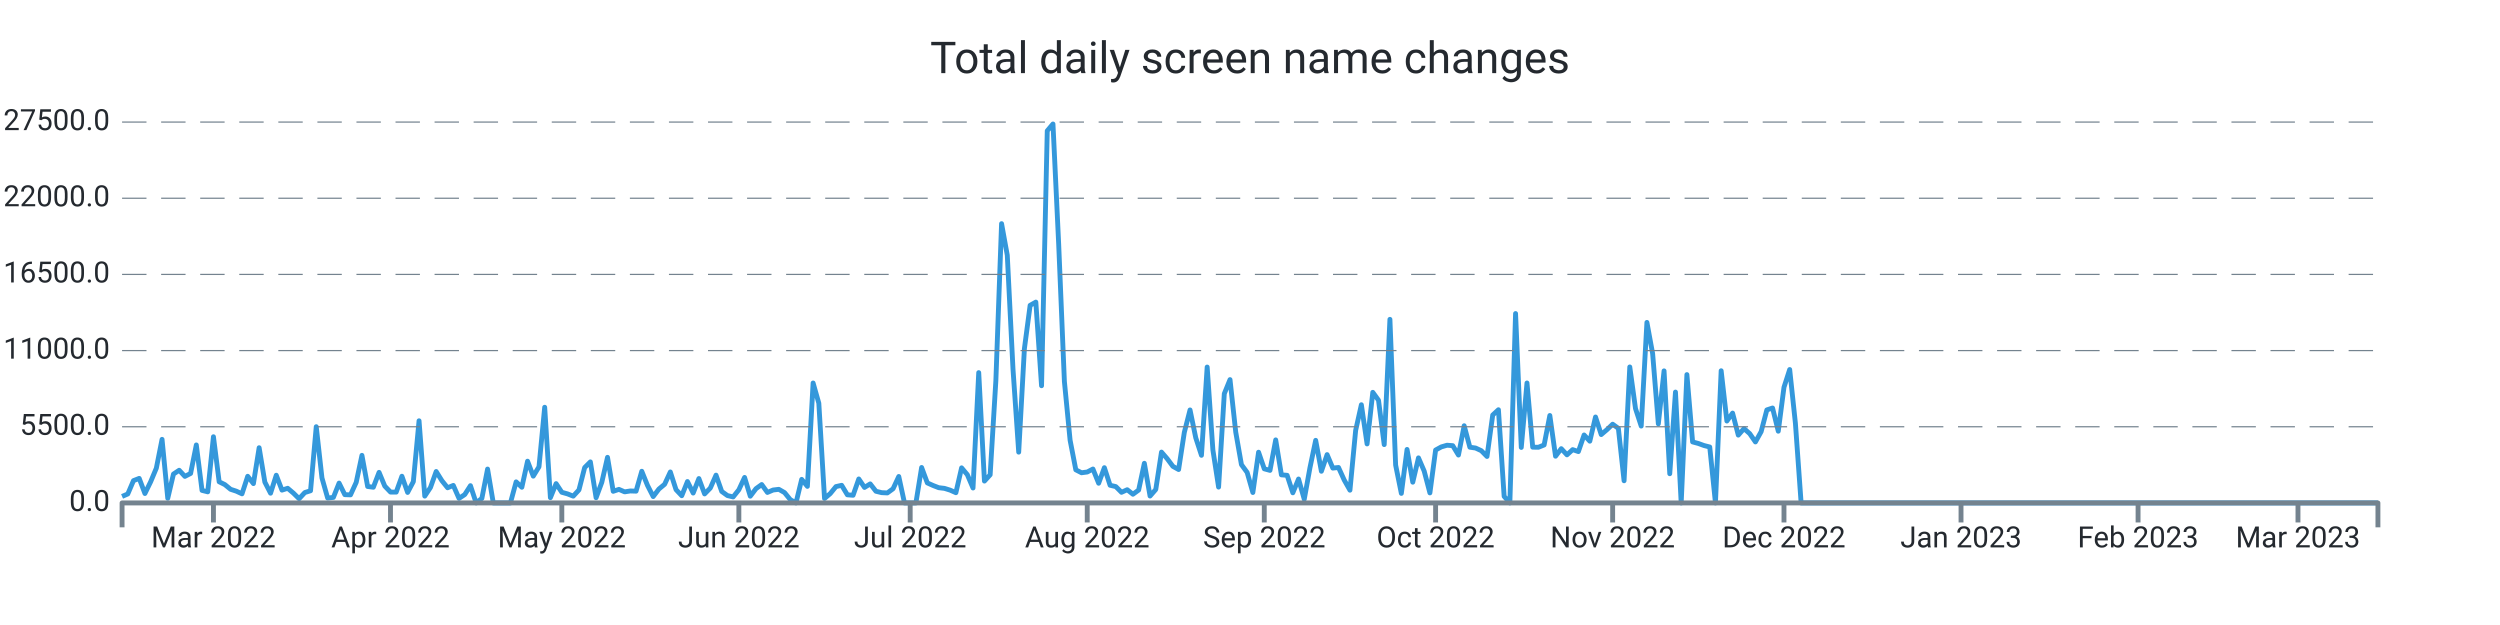
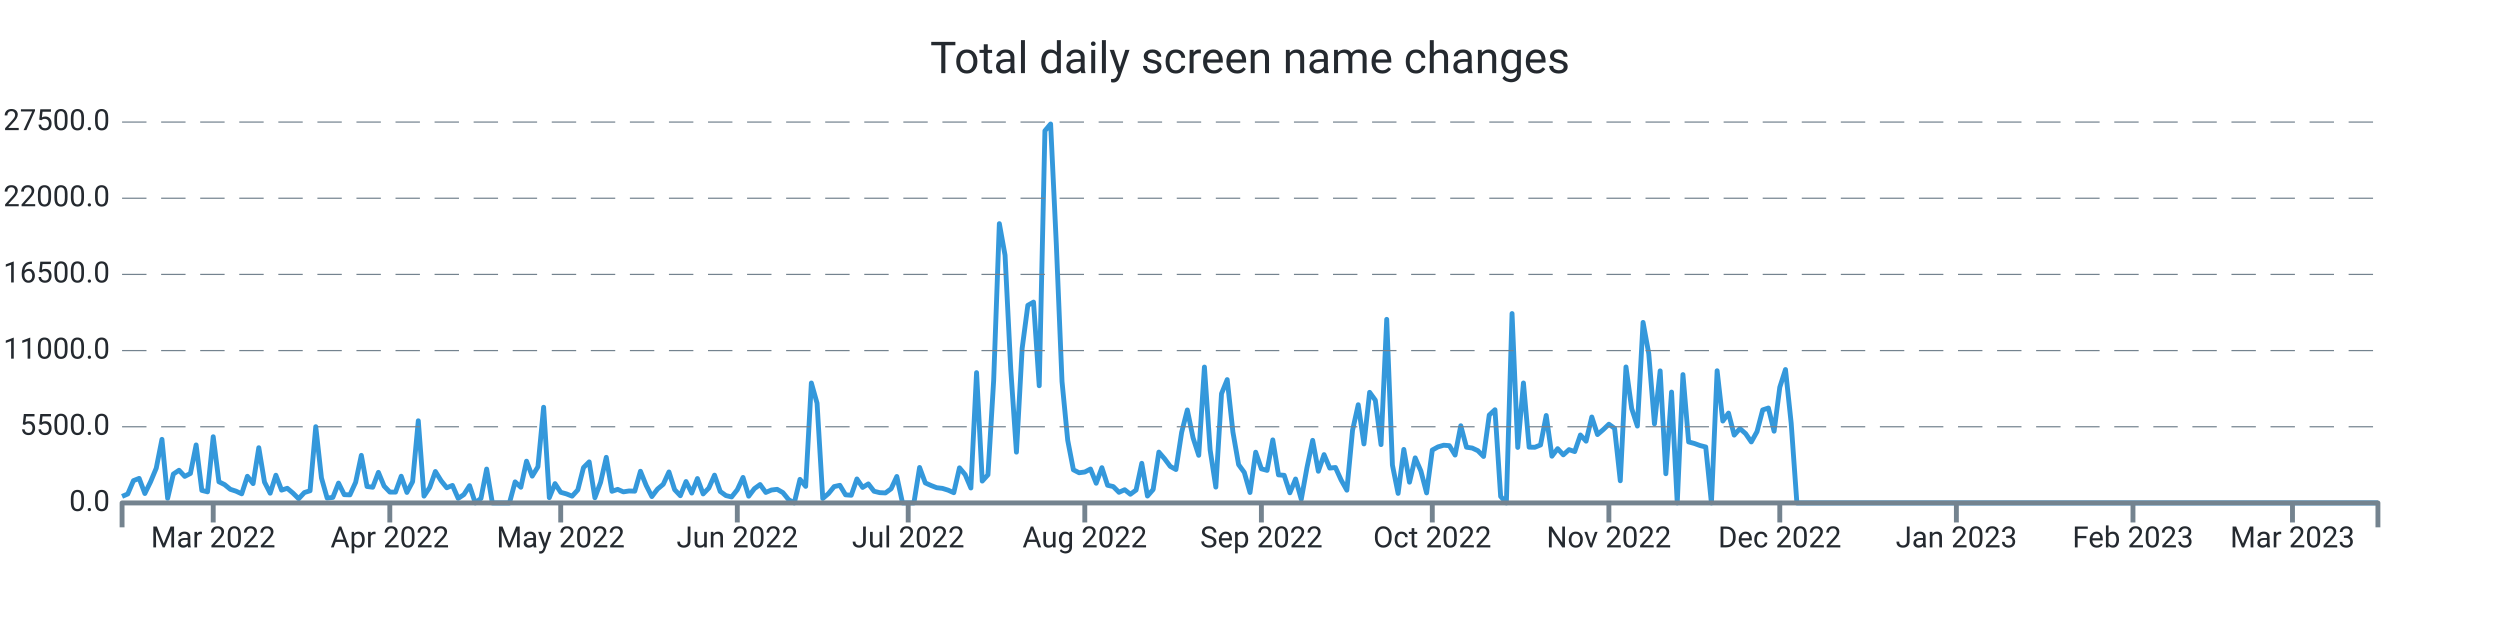
<svg xmlns="http://www.w3.org/2000/svg" width="1024.0" height="256.0" viewBox="0 0 1024.0 256.0" preserveAspectRatio="xMidYMid meet">
-   <path stroke="#3498db" stroke-linejoin="round" d="M 50.0 203.339 L 50 203.339L 52.339 202.33L 54.678 196.867L 57.018 195.948L 59.357 202.143L 61.696 197.355L 64.035 191.761L 66.375 179.962L 68.714 204.094L 71.053 194.172L 73.392 192.618L 75.732 195.125L 78.071 193.928L 80.41 182.248L 82.749 200.866L 85.089 201.456L 87.428 178.89L 89.767 197.338L 92.106 198.501L 94.446 200.418L 96.785 201.184L 99.124 202.267L 101.463 195.091L 103.803 198.081L 106.142 183.389L 108.481 197.474L 110.82 202.018L 113.159 194.66L 115.499 200.753L 117.838 200.004L 120.177 201.972L 122.516 204.275L 124.856 201.745L 127.195 201.014L 129.534 174.783L 131.873 195.761L 134.213 204.003L 136.552 203.731L 138.891 197.877L 141.23 202.608L 143.57 202.693L 145.909 197.559L 148.248 186.514L 150.587 199.266L 152.927 199.573L 155.266 193.48L 157.605 199.108L 159.944 201.547L 162.284 201.57L 164.623 195.069L 166.962 201.7L 169.301 197.287L 171.641 172.355L 173.98 203.209L 176.319 199.675L 178.658 193.129L 180.997 196.89L 183.337 199.788L 185.676 198.83L 188.015 204.134L 190.354 202.579L 192.694 198.926L 195.033 206L 197.372 204.128L 199.711 192.125L 202.051 206L 204.39 206L 206.729 206L 209.068 206L 211.408 197.372L 213.747 199.578L 216.086 188.902L 218.425 195.029L 220.765 191.206L 223.104 166.813L 225.443 203.839L 227.782 198.092L 230.122 201.643L 232.461 202.296L 234.8 203.22L 237.139 200.668L 239.478 191.512L 241.818 189.186L 244.157 203.867L 246.496 197.565L 248.835 187.325L 251.175 201.235L 253.514 200.446L 255.853 201.462L 258.192 201.099L 260.532 201.178L 262.871 193.026L 265.21 198.807L 267.549 203.391L 269.889 200.305L 272.228 198.359L 274.567 193.31L 276.906 200.566L 279.246 203.039L 281.585 197.23L 283.924 201.955L 286.263 196.016L 288.603 202.307L 290.942 199.913L 293.281 194.621L 295.62 201.292L 297.959 202.988L 300.299 203.544L 302.638 200.605L 304.977 195.562L 307.316 203.243L 309.656 200.157L 311.995 198.467L 314.334 201.7L 316.673 200.707L 319.013 200.429L 321.352 201.768L 323.691 204.644L 326.03 206L 328.37 196.356L 330.709 199.215L 333.048 156.874L 335.387 165.151L 337.727 204.173L 340.066 202.177L 342.405 199.312L 344.744 198.784L 347.084 202.676L 349.423 202.857L 351.762 196.186L 354.101 199.647L 356.441 198.206L 358.78 201.218L 361.119 201.791L 363.458 201.904L 365.797 200.197L 368.137 195.171L 370.476 206L 372.815 206L 375.154 206L 377.494 191.483L 379.833 197.797L 382.172 198.852L 384.511 199.76L 386.851 200.038L 389.19 200.764L 391.529 201.808L 393.868 191.631L 396.208 194.411L 398.547 199.885L 400.886 152.631L 403.225 197.048L 405.565 194.473L 407.904 155.904L 410.243 91.609L 412.582 104.538L 414.922 151.179L 417.261 185.198L 419.6 142.766L 421.939 125.067L 424.278 123.745L 426.618 157.997L 428.957 53.568L 431.296 50.789L 433.635 100.022L 435.975 156.245L 438.314 180.32L 440.653 192.437L 442.992 193.639L 445.332 193.333L 447.671 192.113L 450.01 197.933L 452.349 191.563L 454.689 198.767L 457.028 199.301L 459.367 201.649L 461.706 200.588L 464.046 202.438L 466.385 200.73L 468.724 189.77L 471.063 203.175L 473.403 200.486L 475.742 185.181L 478.081 187.887L 480.42 191.018L 482.759 192.317L 485.099 177.097L 487.438 167.913L 489.777 179.31L 492.116 186.497L 494.456 150.345L 496.795 184.273L 499.134 199.51L 501.473 161.248L 503.813 155.49L 506.152 176.961L 508.491 190.309L 510.83 193.509L 513.17 201.728L 515.509 185.226L 517.848 192.034L 520.187 192.669L 522.527 180.183L 524.866 194.501L 527.205 194.683L 529.544 201.853L 531.884 196.203L 534.223 204.491L 536.562 191.557L 538.901 180.365L 541.241 193.026L 543.58 186.208L 545.919 191.727L 548.258 191.483L 550.597 196.634L 552.937 200.781L 555.276 176.269L 557.615 165.78L 559.954 181.829L 562.294 160.698L 564.633 163.931L 566.972 182.106L 569.311 130.808L 571.651 190.496L 573.99 202.091L 576.329 184.092L 578.668 197.502L 581.008 187.541L 583.347 192.953L 585.686 201.887L 588.025 184.336L 590.365 183.048L 592.704 182.367L 595.043 182.543L 597.382 186.389L 599.722 174.386L 602.061 183.179L 604.4 183.513L 606.739 184.602L 609.078 186.968L 611.418 170.001L 613.757 167.834L 616.096 203.322L 618.435 206L 620.775 128.431L 623.114 183.264L 625.453 156.869L 627.792 183.156L 630.132 183.201L 632.471 182.26L 634.81 170.188L 637.149 186.866L 639.489 183.774L 641.828 186.299L 644.167 184.171L 646.506 184.966L 648.846 178.17L 651.185 180.705L 653.524 170.801L 655.863 177.994L 658.203 175.991L 660.542 173.756L 662.881 175.458L 665.22 196.918L 667.559 150.305L 669.899 167.34L 672.238 174.522L 674.577 132.056L 676.916 144.831L 679.256 173.609L 681.595 151.911L 683.934 194.036L 686.273 160.595L 688.613 206L 690.952 153.437L 693.291 181.012L 695.63 181.641L 697.97 182.492L 700.309 183.088L 702.648 206L 704.987 151.865L 707.327 172.457L 709.666 169.207L 712.005 178.221L 714.344 175.543L 716.684 177.614L 719.023 181.017L 721.362 176.808L 723.701 167.896L 726.041 167.125L 728.38 176.621L 730.719 158.633L 733.058 151.36L 735.397 173.353L 737.737 206L 740.076 206L 742.415 206L 744.754 206L 747.094 206L 749.433 206L 751.772 206L 754.111 206L 756.451 206L 758.79 206L 761.129 206L 763.468 206L 765.808 206L 768.147 206L 770.486 206L 772.825 206L 775.165 206L 777.504 206L 779.843 206L 782.182 206L 784.522 206L 786.861 206L 789.2 206L 791.539 206L 793.878 206L 796.218 206L 798.557 206L 800.896 206L 803.235 206L 805.575 206L 807.914 206L 810.253 206L 812.592 206L 814.932 206L 817.271 206L 819.61 206L 821.949 206L 824.289 206L 826.628 206L 828.967 206L 831.306 206L 833.646 206L 835.985 206L 838.324 206L 840.663 206L 843.003 206L 845.342 206L 847.681 206L 850.02 206L 852.359 206L 854.699 206L 857.038 206L 859.377 206L 861.716 206L 864.056 206L 866.395 206L 868.734 206L 871.073 206L 873.413 206L 875.752 206L 878.091 206L 880.43 206L 882.77 206L 885.109 206L 887.448 206L 889.787 206L 892.127 206L 894.466 206L 896.805 206L 899.144 206L 901.484 206L 903.823 206L 906.162 206L 908.501 206L 910.841 206L 913.18 206L 915.519 206L 917.858 206L 920.197 206L 922.537 206L 924.876 206L 927.215 206L 929.554 206L 931.894 206L 934.233 206L 936.572 206L 938.911 206L 941.251 206L 943.59 206L 945.929 206L 948.268 206L 950.608 206L 952.947 206L 955.286 206L 957.625 206L 959.965 206L 962.304 206L 964.643 206L 966.982 206L 969.322 206L 971.661 206L 974 206" stroke-width="2.0" fill="none" />
+   <path stroke="#3498db" stroke-linejoin="round" d="M 50.0 203.339 L 50 203.339L 52.333 202.33L 54.667 196.867L 57 195.948L 59.333 202.143L 61.667 197.355L 64 191.761L 66.333 179.962L 68.667 204.094L 71 194.172L 73.333 192.618L 75.667 195.125L 78 193.928L 80.333 182.248L 82.667 200.866L 85 201.456L 87.333 178.89L 89.667 197.338L 92 198.501L 94.333 200.418L 96.667 201.184L 99 202.267L 101.333 195.091L 103.667 198.081L 106 183.389L 108.333 197.474L 110.667 202.018L 113 194.66L 115.333 200.753L 117.667 200.004L 120 201.972L 122.333 204.275L 124.667 201.745L 127 201.014L 129.333 174.783L 131.667 195.761L 134 204.003L 136.333 203.731L 138.667 197.877L 141 202.608L 143.333 202.693L 145.667 197.559L 148 186.514L 150.333 199.266L 152.667 199.573L 155 193.48L 157.333 199.108L 159.667 201.547L 162 201.57L 164.333 195.069L 166.667 201.7L 169 197.287L 171.333 172.355L 173.667 203.209L 176 199.675L 178.333 193.129L 180.667 196.89L 183 199.788L 185.333 198.83L 187.667 204.134L 190 202.579L 192.333 198.926L 194.667 206L 197 204.128L 199.333 192.125L 201.667 206L 204 206L 206.333 206L 208.667 206L 211 197.372L 213.333 199.578L 215.667 188.902L 218 195.029L 220.333 191.206L 222.667 166.813L 225 203.839L 227.333 198.092L 229.667 201.643L 232 202.296L 234.333 203.22L 236.667 200.668L 239 191.512L 241.333 189.186L 243.667 203.867L 246 197.565L 248.333 187.325L 250.667 201.235L 253 200.446L 255.333 201.462L 257.667 201.099L 260 201.178L 262.333 193.026L 264.667 198.807L 267 203.391L 269.333 200.305L 271.667 198.359L 274 193.31L 276.333 200.566L 278.667 203.039L 281 197.23L 283.333 201.955L 285.667 196.016L 288 202.307L 290.333 199.913L 292.667 194.621L 295 201.292L 297.333 202.988L 299.667 203.544L 302 200.605L 304.333 195.562L 306.667 203.243L 309 200.157L 311.333 198.467L 313.667 201.7L 316 200.707L 318.333 200.429L 320.667 201.768L 323 204.644L 325.333 206L 327.667 196.356L 330 199.215L 332.333 156.874L 334.667 165.151L 337 204.173L 339.333 202.177L 341.667 199.312L 344 198.784L 346.333 202.676L 348.667 202.857L 351 196.186L 353.333 199.647L 355.667 198.206L 358 201.218L 360.333 201.791L 362.667 201.904L 365 200.197L 367.333 195.171L 369.667 206L 372 206L 374.333 206L 376.667 191.483L 379 197.797L 381.333 198.852L 383.667 199.76L 386 200.038L 388.333 200.764L 390.667 201.808L 393 191.631L 395.333 194.411L 397.667 199.885L 400 152.631L 402.333 197.048L 404.667 194.473L 407 155.904L 409.333 91.609L 411.667 104.538L 414 151.179L 416.333 185.198L 418.667 142.766L 421 125.067L 423.333 123.745L 425.667 157.997L 428 53.568L 430.333 50.789L 432.667 100.022L 435 156.245L 437.333 180.32L 439.667 192.437L 442 193.639L 444.333 193.333L 446.667 192.113L 449 197.933L 451.333 191.563L 453.667 198.767L 456 199.301L 458.333 201.649L 460.667 200.588L 463 202.438L 465.333 200.73L 467.667 189.77L 470 203.175L 472.333 200.486L 474.667 185.181L 477 187.887L 479.333 191.018L 481.667 192.317L 484 177.097L 486.333 167.913L 488.667 179.31L 491 186.497L 493.333 150.345L 495.667 184.273L 498 199.51L 500.333 161.248L 502.667 155.49L 505 176.961L 507.333 190.309L 509.667 193.509L 512 201.728L 514.333 185.226L 516.667 192.034L 519 192.669L 521.333 180.183L 523.667 194.501L 526 194.683L 528.333 201.853L 530.667 196.203L 533 204.491L 535.333 191.557L 537.667 180.365L 540 193.026L 542.333 186.208L 544.667 191.727L 547 191.483L 549.333 196.634L 551.667 200.781L 554 176.269L 556.333 165.78L 558.667 181.829L 561 160.698L 563.333 163.931L 565.667 182.106L 568 130.808L 570.333 190.496L 572.667 202.091L 575 184.092L 577.333 197.502L 579.667 187.541L 582 192.953L 584.333 201.887L 586.667 184.336L 589 183.048L 591.333 182.367L 593.667 182.543L 596 186.389L 598.333 174.386L 600.667 183.179L 603 183.513L 605.333 184.602L 607.667 186.968L 610 170.001L 612.333 167.834L 614.667 203.322L 617 206L 619.333 128.431L 621.667 183.264L 624 156.869L 626.333 183.156L 628.667 183.201L 631 182.26L 633.333 170.188L 635.667 186.866L 638 183.774L 640.333 186.299L 642.667 184.171L 645 184.966L 647.333 178.17L 649.667 180.705L 652 170.801L 654.333 177.994L 656.667 175.991L 659 173.756L 661.333 175.458L 663.667 196.918L 666 150.305L 668.333 167.34L 670.667 174.522L 673 132.056L 675.333 144.831L 677.667 173.609L 680 151.911L 682.333 194.036L 684.667 160.595L 687 206L 689.333 153.437L 691.667 181.012L 694 181.641L 696.333 182.492L 698.667 183.088L 701 206L 703.333 151.865L 705.667 172.457L 708 169.207L 710.333 178.221L 712.667 175.543L 715 177.614L 717.333 181.017L 719.667 176.808L 722 167.896L 724.333 167.125L 726.667 176.621L 729 158.633L 731.333 151.36L 733.667 173.353L 736 206L 738.333 206L 740.667 206L 743 206L 745.333 206L 747.667 206L 750 206L 752.333 206L 754.667 206L 757 206L 759.333 206L 761.667 206L 764 206L 766.333 206L 768.667 206L 771 206L 773.333 206L 775.667 206L 778 206L 780.333 206L 782.667 206L 785 206L 787.333 206L 789.667 206L 792 206L 794.333 206L 796.667 206L 799 206L 801.333 206L 803.667 206L 806 206L 808.333 206L 810.667 206L 813 206L 815.333 206L 817.667 206L 820 206L 822.333 206L 824.667 206L 827 206L 829.333 206L 831.667 206L 834 206L 836.333 206L 838.667 206L 841 206L 843.333 206L 845.667 206L 848 206L 850.333 206L 852.667 206L 855 206L 857.333 206L 859.667 206L 862 206L 864.333 206L 866.667 206L 869 206L 871.333 206L 873.667 206L 876 206L 878.333 206L 880.667 206L 883 206L 885.333 206L 887.667 206L 890 206L 892.333 206L 894.667 206L 897 206L 899.333 206L 901.667 206L 904 206L 906.333 206L 908.667 206L 911 206L 913.333 206L 915.667 206L 918 206L 920.333 206L 922.667 206L 925 206L 927.333 206L 929.667 206L 932 206L 934.333 206L 936.667 206L 939 206L 941.333 206L 943.667 206L 946 206L 948.333 206L 950.667 206L 953 206L 955.333 206L 957.667 206L 960 206L 962.333 206L 964.667 206L 967 206L 969.333 206L 971.667 206L 974 206" stroke-width="2.0" fill="none" />
  <text x="45.0" font-family="-apple-system, system-ui, BlinkMacSystemFont, Roboto" y="50.0" dominant-baseline="middle" text-anchor="end" font-size="12" fill="#24292f">27500.0</text>
  <path stroke="#74838f" stroke-dasharray="10 6" stroke-width="0.5" d="M 50.0 50.0 L 974.0 50.0" />
  <text x="45.0" font-family="-apple-system, system-ui, BlinkMacSystemFont, Roboto" y="81.2" dominant-baseline="middle" text-anchor="end" font-size="12" fill="#24292f">22000.0</text>
  <path stroke="#74838f" stroke-dasharray="10 6" stroke-width="0.5" d="M 50.0 81.2 L 974.0 81.2" />
  <text x="45.0" font-family="-apple-system, system-ui, BlinkMacSystemFont, Roboto" y="112.4" dominant-baseline="middle" text-anchor="end" font-size="12" fill="#24292f">16500.0</text>
  <path stroke="#74838f" stroke-dasharray="10 6" stroke-width="0.5" d="M 50.0 112.4 L 974.0 112.4" />
  <text x="45.0" font-family="-apple-system, system-ui, BlinkMacSystemFont, Roboto" y="143.6" dominant-baseline="middle" text-anchor="end" font-size="12" fill="#24292f">11000.0</text>
  <path stroke="#74838f" stroke-dasharray="10 6" stroke-width="0.5" d="M 50.0 143.6 L 974.0 143.6" />
  <text x="45.0" font-family="-apple-system, system-ui, BlinkMacSystemFont, Roboto" y="174.8" dominant-baseline="middle" text-anchor="end" font-size="12" fill="#24292f">5500.0</text>
  <path stroke="#74838f" stroke-dasharray="10 6" stroke-width="0.5" d="M 50.0 174.8 L 974.0 174.8" />
  <text x="45.0" font-family="-apple-system, system-ui, BlinkMacSystemFont, Roboto" y="206.0" dominant-baseline="middle" text-anchor="end" font-size="12" fill="#24292f">0.0</text>
-   <path stroke="#74838f" stroke-width="2.0" d="M 87.428 206.0 L 87.428 214.0" />
-   <text x="87.428" font-family="-apple-system, system-ui, BlinkMacSystemFont, Roboto" y="216.0" dominant-baseline="hanging" text-anchor="middle" font-size="12" fill="#24292f">Mar 2022</text>
-   <path stroke="#74838f" stroke-width="2.0" d="M 159.944 206.0 L 159.944 214.0" />
-   <text x="159.944" font-family="-apple-system, system-ui, BlinkMacSystemFont, Roboto" y="216.0" dominant-baseline="hanging" text-anchor="middle" font-size="12" fill="#24292f">Apr 2022</text>
-   <path stroke="#74838f" stroke-width="2.0" d="M 230.122 206.0 L 230.122 214.0" />
-   <text x="230.122" font-family="-apple-system, system-ui, BlinkMacSystemFont, Roboto" y="216.0" dominant-baseline="hanging" text-anchor="middle" font-size="12" fill="#24292f">May 2022</text>
-   <path stroke="#74838f" stroke-width="2.0" d="M 302.638 206.0 L 302.638 214.0" />
-   <text x="302.638" font-family="-apple-system, system-ui, BlinkMacSystemFont, Roboto" y="216.0" dominant-baseline="hanging" text-anchor="middle" font-size="12" fill="#24292f">Jun 2022</text>
-   <path stroke="#74838f" stroke-width="2.0" d="M 372.815 206.0 L 372.815 214.0" />
-   <text x="372.815" font-family="-apple-system, system-ui, BlinkMacSystemFont, Roboto" y="216.0" dominant-baseline="hanging" text-anchor="middle" font-size="12" fill="#24292f">Jul 2022</text>
-   <path stroke="#74838f" stroke-width="2.0" d="M 445.332 206.0 L 445.332 214.0" />
-   <text x="445.332" font-family="-apple-system, system-ui, BlinkMacSystemFont, Roboto" y="216.0" dominant-baseline="hanging" text-anchor="middle" font-size="12" fill="#24292f">Aug 2022</text>
-   <path stroke="#74838f" stroke-width="2.0" d="M 517.848 206.0 L 517.848 214.0" />
-   <text x="517.848" font-family="-apple-system, system-ui, BlinkMacSystemFont, Roboto" y="216.0" dominant-baseline="hanging" text-anchor="middle" font-size="12" fill="#24292f">Sep 2022</text>
-   <path stroke="#74838f" stroke-width="2.0" d="M 588.025 206.0 L 588.025 214.0" />
-   <text x="588.025" font-family="-apple-system, system-ui, BlinkMacSystemFont, Roboto" y="216.0" dominant-baseline="hanging" text-anchor="middle" font-size="12" fill="#24292f">Oct 2022</text>
-   <path stroke="#74838f" stroke-width="2.0" d="M 660.542 206.0 L 660.542 214.0" />
-   <text x="660.542" font-family="-apple-system, system-ui, BlinkMacSystemFont, Roboto" y="216.0" dominant-baseline="hanging" text-anchor="middle" font-size="12" fill="#24292f">Nov 2022</text>
-   <path stroke="#74838f" stroke-width="2.0" d="M 730.719 206.0 L 730.719 214.0" />
-   <text x="730.719" font-family="-apple-system, system-ui, BlinkMacSystemFont, Roboto" y="216.0" dominant-baseline="hanging" text-anchor="middle" font-size="12" fill="#24292f">Dec 2022</text>
-   <path stroke="#74838f" stroke-width="2.0" d="M 803.235 206.0 L 803.235 214.0" />
-   <text x="803.235" font-family="-apple-system, system-ui, BlinkMacSystemFont, Roboto" y="216.0" dominant-baseline="hanging" text-anchor="middle" font-size="12" fill="#24292f">Jan 2023</text>
-   <path stroke="#74838f" stroke-width="2.0" d="M 875.752 206.0 L 875.752 214.0" />
-   <text x="875.752" font-family="-apple-system, system-ui, BlinkMacSystemFont, Roboto" y="216.0" dominant-baseline="hanging" text-anchor="middle" font-size="12" fill="#24292f">Feb 2023</text>
-   <path stroke="#74838f" stroke-width="2.0" d="M 941.251 206.0 L 941.251 214.0" />
-   <text x="941.251" font-family="-apple-system, system-ui, BlinkMacSystemFont, Roboto" y="216.0" dominant-baseline="hanging" text-anchor="middle" font-size="12" fill="#24292f">Mar 2023</text>
+   <path stroke="#74838f" stroke-width="2.0" d="M 87.333 206.0 L 87.333 214.0" />
+   <text x="87.333" font-family="-apple-system, system-ui, BlinkMacSystemFont, Roboto" y="216.0" dominant-baseline="hanging" text-anchor="middle" font-size="12" fill="#24292f">Mar 2022</text>
+   <path stroke="#74838f" stroke-width="2.0" d="M 159.667 206.0 L 159.667 214.0" />
+   <text x="159.667" font-family="-apple-system, system-ui, BlinkMacSystemFont, Roboto" y="216.0" dominant-baseline="hanging" text-anchor="middle" font-size="12" fill="#24292f">Apr 2022</text>
+   <path stroke="#74838f" stroke-width="2.0" d="M 229.667 206.0 L 229.667 214.0" />
+   <text x="229.667" font-family="-apple-system, system-ui, BlinkMacSystemFont, Roboto" y="216.0" dominant-baseline="hanging" text-anchor="middle" font-size="12" fill="#24292f">May 2022</text>
+   <path stroke="#74838f" stroke-width="2.0" d="M 302.0 206.0 L 302.0 214.0" />
+   <text x="302.0" font-family="-apple-system, system-ui, BlinkMacSystemFont, Roboto" y="216.0" dominant-baseline="hanging" text-anchor="middle" font-size="12" fill="#24292f">Jun 2022</text>
+   <path stroke="#74838f" stroke-width="2.0" d="M 372.0 206.0 L 372.0 214.0" />
+   <text x="372.0" font-family="-apple-system, system-ui, BlinkMacSystemFont, Roboto" y="216.0" dominant-baseline="hanging" text-anchor="middle" font-size="12" fill="#24292f">Jul 2022</text>
+   <path stroke="#74838f" stroke-width="2.0" d="M 444.333 206.0 L 444.333 214.0" />
+   <text x="444.333" font-family="-apple-system, system-ui, BlinkMacSystemFont, Roboto" y="216.0" dominant-baseline="hanging" text-anchor="middle" font-size="12" fill="#24292f">Aug 2022</text>
+   <path stroke="#74838f" stroke-width="2.0" d="M 516.667 206.0 L 516.667 214.0" />
+   <text x="516.667" font-family="-apple-system, system-ui, BlinkMacSystemFont, Roboto" y="216.0" dominant-baseline="hanging" text-anchor="middle" font-size="12" fill="#24292f">Sep 2022</text>
+   <path stroke="#74838f" stroke-width="2.0" d="M 586.667 206.0 L 586.667 214.0" />
+   <text x="586.667" font-family="-apple-system, system-ui, BlinkMacSystemFont, Roboto" y="216.0" dominant-baseline="hanging" text-anchor="middle" font-size="12" fill="#24292f">Oct 2022</text>
+   <path stroke="#74838f" stroke-width="2.0" d="M 659.0 206.0 L 659.0 214.0" />
+   <text x="659.0" font-family="-apple-system, system-ui, BlinkMacSystemFont, Roboto" y="216.0" dominant-baseline="hanging" text-anchor="middle" font-size="12" fill="#24292f">Nov 2022</text>
+   <path stroke="#74838f" stroke-width="2.0" d="M 729.0 206.0 L 729.0 214.0" />
+   <text x="729.0" font-family="-apple-system, system-ui, BlinkMacSystemFont, Roboto" y="216.0" dominant-baseline="hanging" text-anchor="middle" font-size="12" fill="#24292f">Dec 2022</text>
+   <path stroke="#74838f" stroke-width="2.0" d="M 801.333 206.0 L 801.333 214.0" />
+   <text x="801.333" font-family="-apple-system, system-ui, BlinkMacSystemFont, Roboto" y="216.0" dominant-baseline="hanging" text-anchor="middle" font-size="12" fill="#24292f">Jan 2023</text>
+   <path stroke="#74838f" stroke-width="2.0" d="M 873.667 206.0 L 873.667 214.0" />
+   <text x="873.667" font-family="-apple-system, system-ui, BlinkMacSystemFont, Roboto" y="216.0" dominant-baseline="hanging" text-anchor="middle" font-size="12" fill="#24292f">Feb 2023</text>
+   <path stroke="#74838f" stroke-width="2.0" d="M 939.0 206.0 L 939.0 214.0" />
+   <text x="939.0" font-family="-apple-system, system-ui, BlinkMacSystemFont, Roboto" y="216.0" dominant-baseline="hanging" text-anchor="middle" font-size="12" fill="#24292f">Mar 2023</text>
  <path stroke="#74838f" stroke-linejoin="round" stroke-width="2.0" d="M 50.0 216.0 L 50.0 206.0 L 974.0 206.0 L 974.0 216.0" fill="none" />
  <text x="512.0" y="25.0" font-family="-apple-system, system-ui, BlinkMacSystemFont, Roboto" dominant-baseline="middle" text-anchor="middle" font-size="18" fill="#24292f">Total daily screen name changes</text>
</svg>
